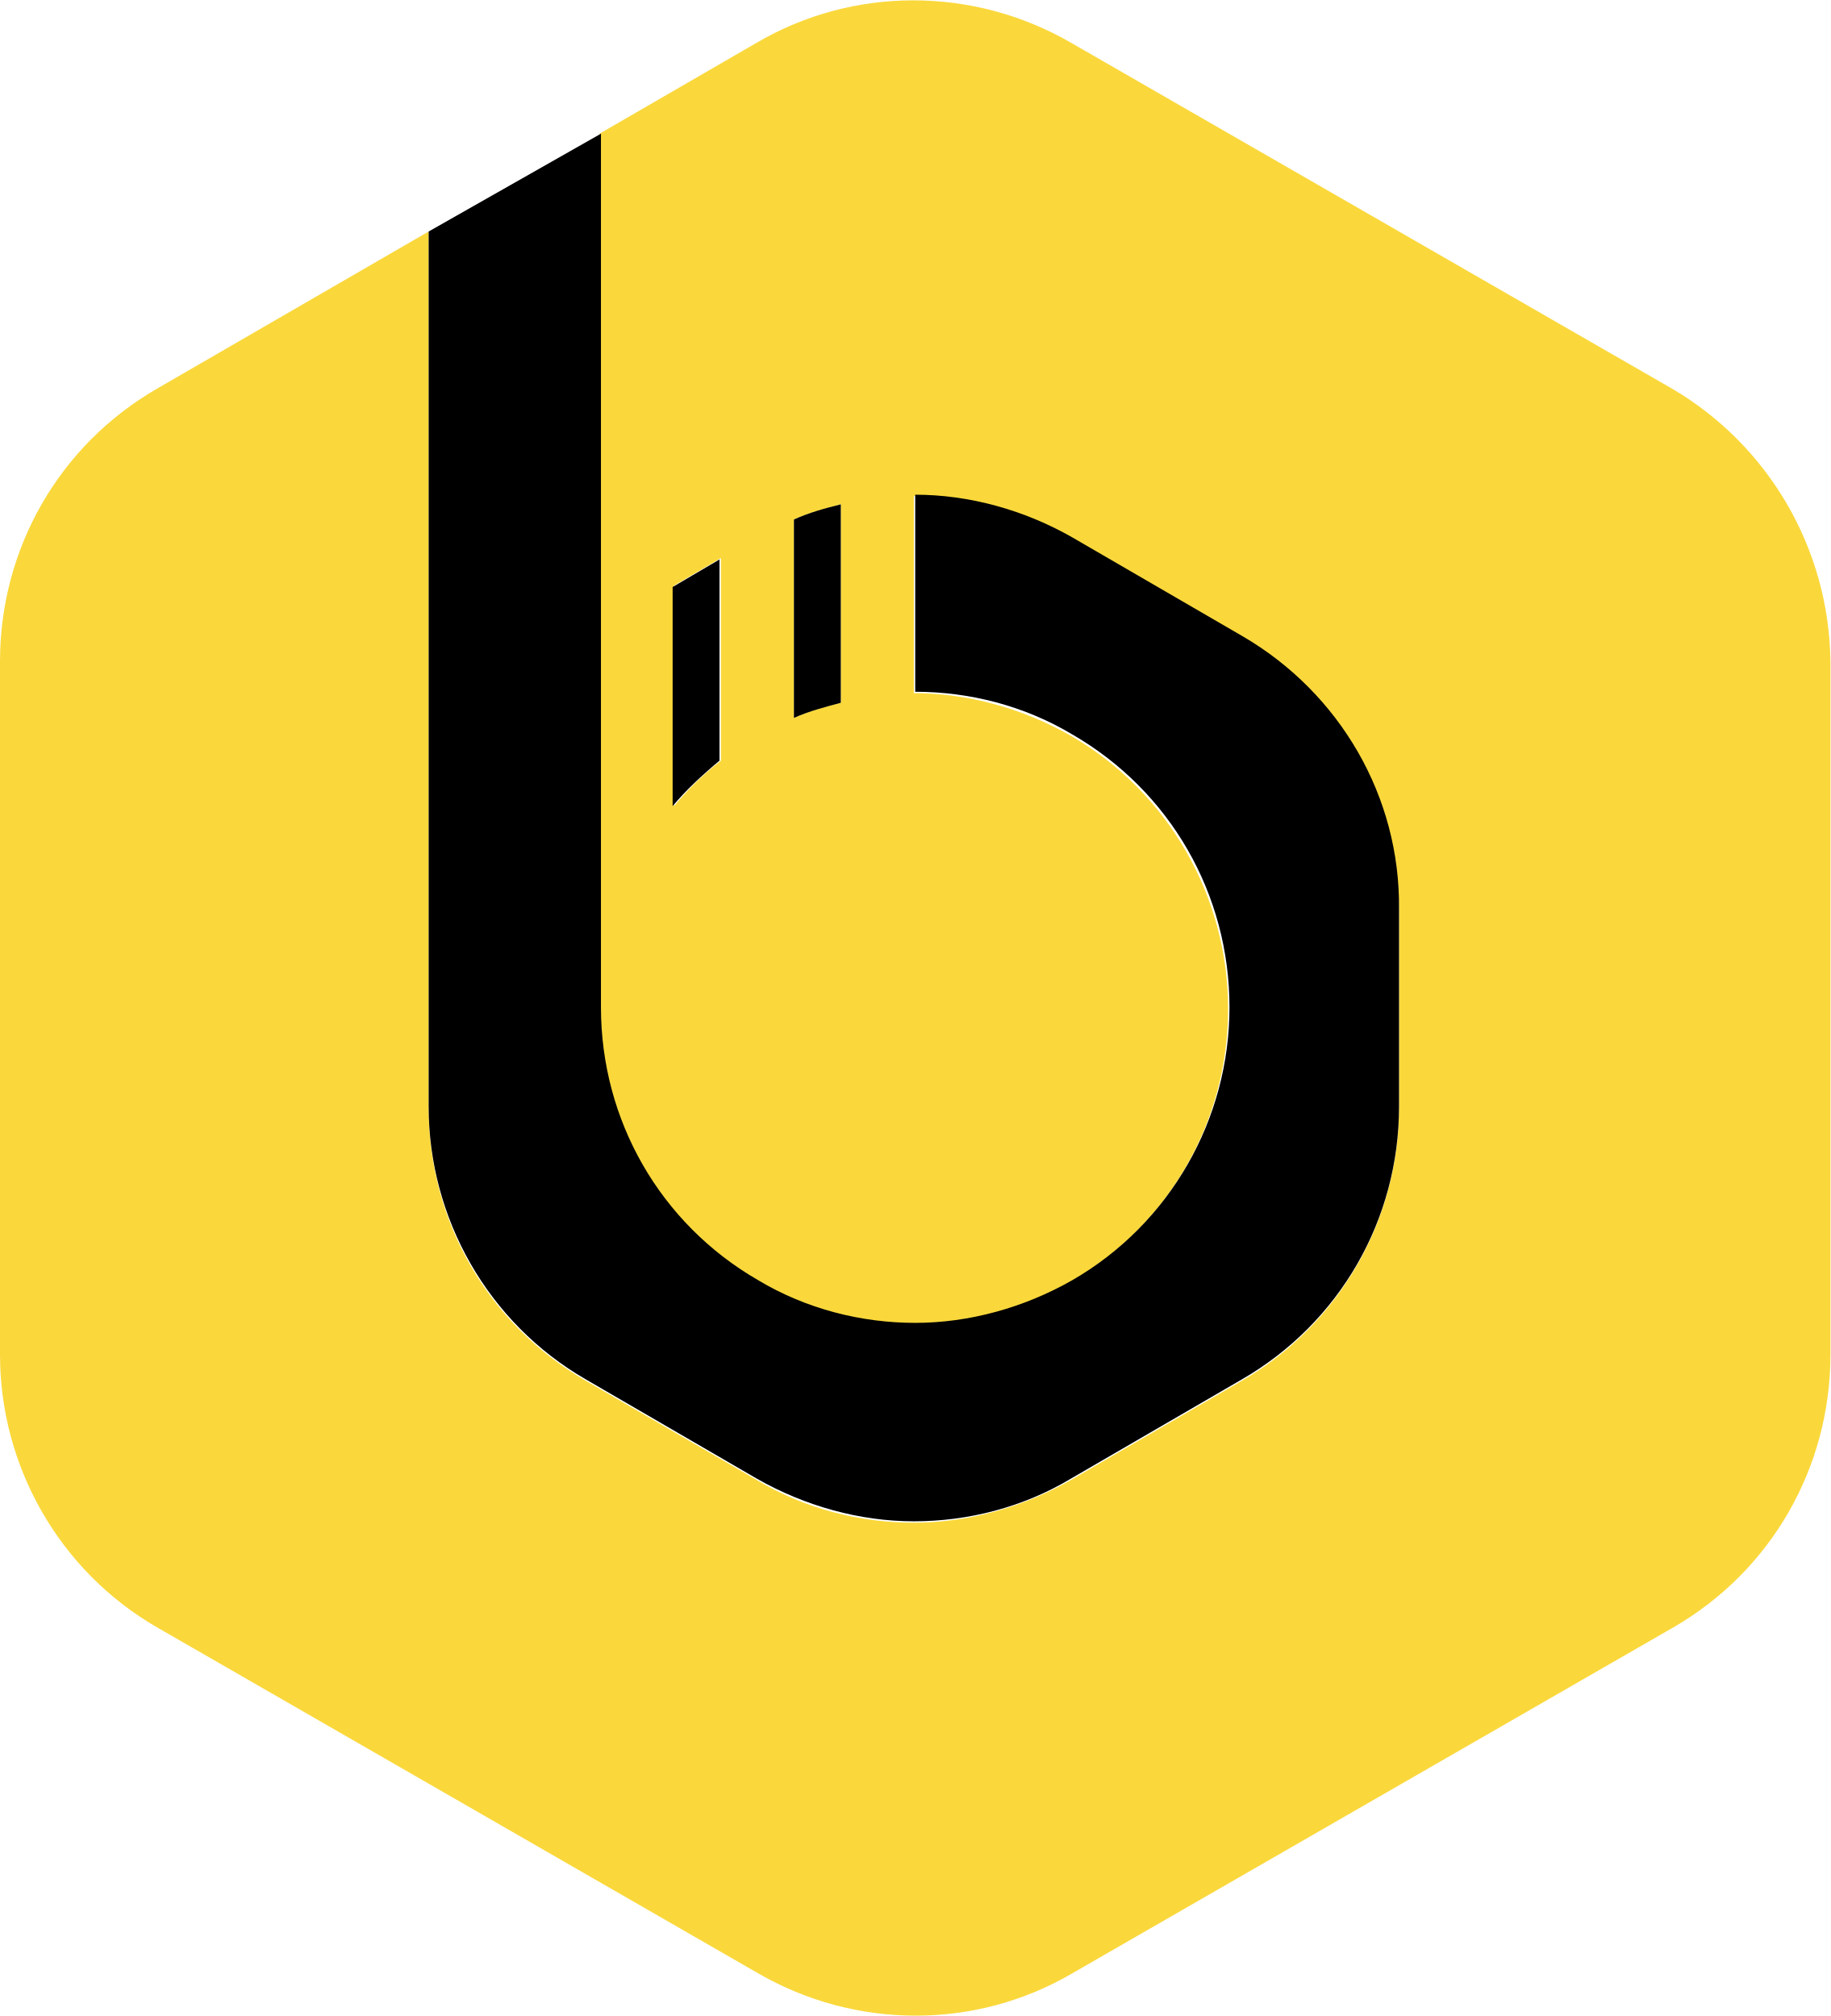
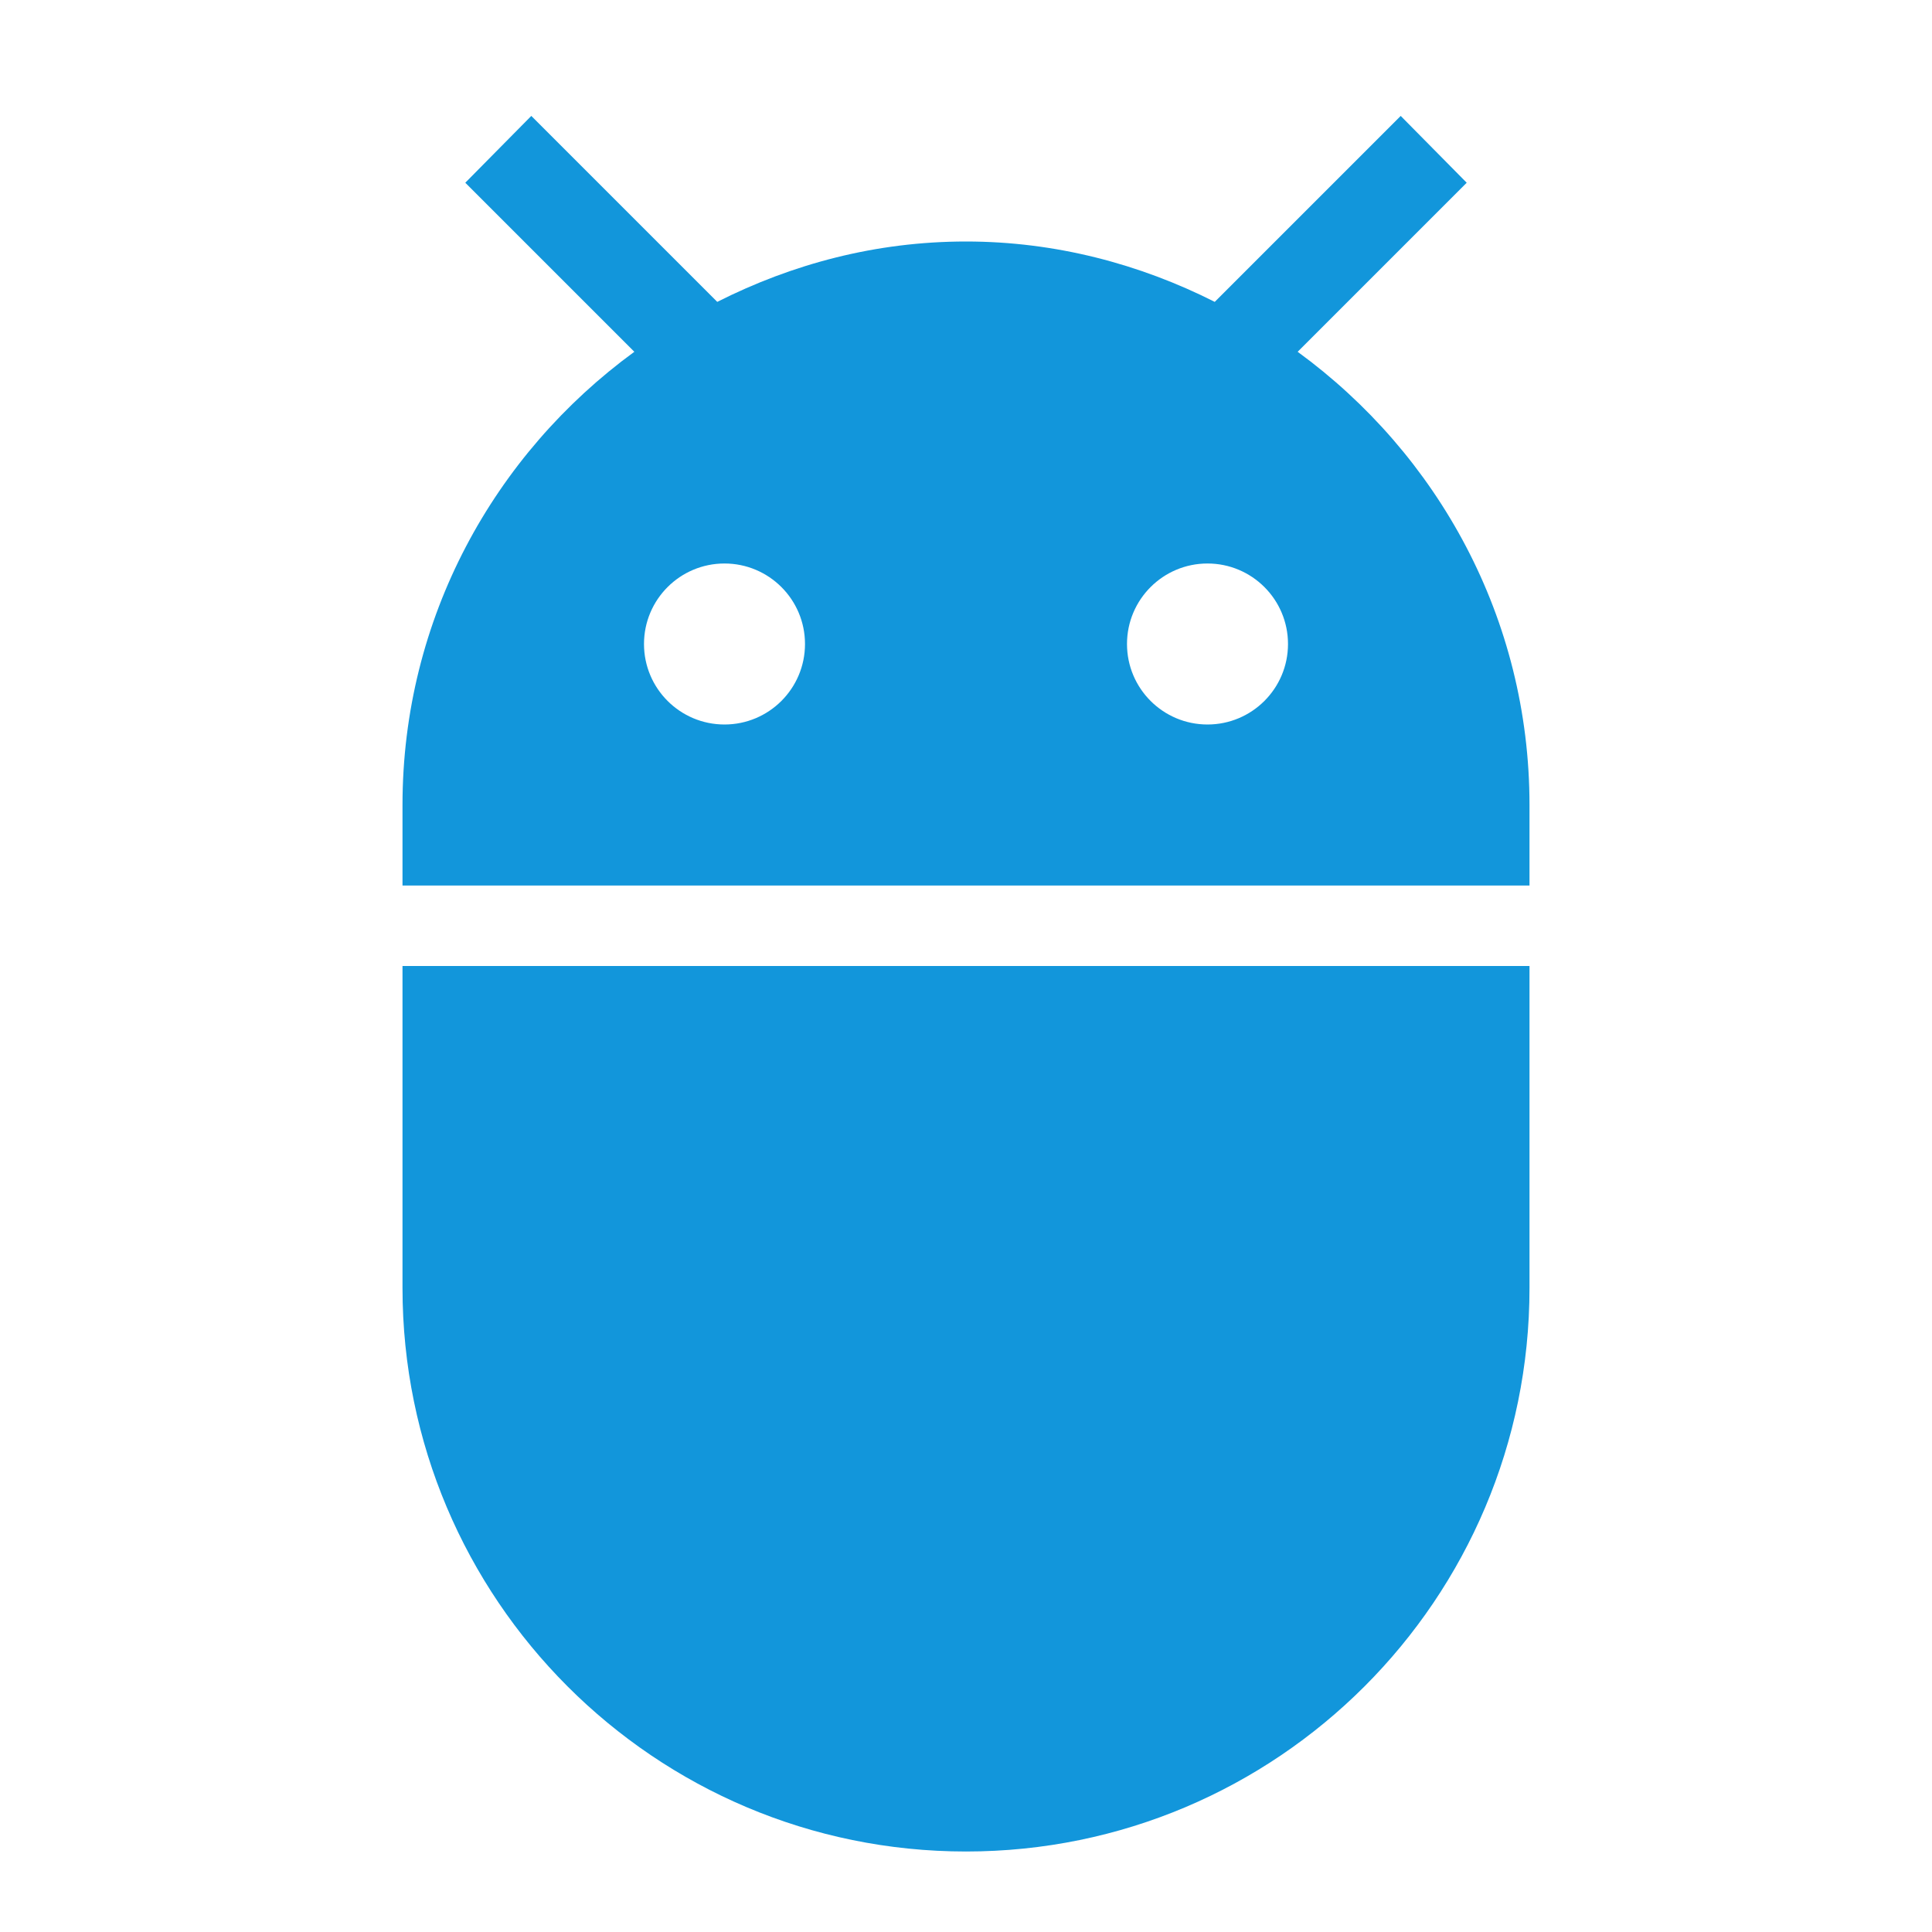
- <svg xmlns="http://www.w3.org/2000/svg" version="1.1" id="Layer_1" x="0px" y="0px" viewBox="0 0 132.8 146.3" style="enable-background:new 0 0 132.8 146.3;" xml:space="preserve">
-   <style type="text/css">
- 	.st0{fill:#FAD83B;}
- </style>
-   <g>
-     <g>
-       <path class="st0" d="M121.3,28.2L77.7,3.1C70.6-1,61.9-1,54.9,3.1L43.5,9.7V39v6.7v27.5c0,8.1,4.3,15.7,11.4,19.8    c3.5,2,7.5,3.1,11.4,3.1s7.9-1,11.4-3.1l0,0c7.1-4.1,11.4-11.6,11.4-19.8c0-8.1-4.3-15.7-11.4-19.8l0,0c-3.5-2-7.5-3.1-11.4-3.1    V36c3.9,0,7.9,1,11.4,3.1l12.4,7.2c7.1,4.1,11.4,11.6,11.4,19.8v14.3c0,8.1-4.3,15.7-11.4,19.8l-12.4,7.2c-3.5,2-7.5,3.1-11.4,3.1    s-7.9-1-11.4-3.1l-12.4-7.2c-7.1-4.1-11.4-11.6-11.4-19.8v-7.2V66V47.5V16.8L11.4,28.2C4.3,32.3,0,39.8,0,48v50.3    c0,8.1,4.3,15.7,11.4,19.8L55,143.2c7.1,4.1,15.8,4.1,22.8,0l43.6-25.1c7.1-4.1,11.4-11.6,11.4-19.8V48    C132.7,39.8,128.3,32.3,121.3,28.2z M52.3,55.2c-1.3,1-2.4,2.1-3.4,3.3v-16l3.4-2V55.2z M61,51c-1.2,0.3-2.3,0.6-3.4,1.1V37.7    c1.1-0.5,2.3-0.8,3.4-1.1V51z" />
-       <path d="M48.8,58.5c1-1.2,2.2-2.3,3.4-3.3V40.6l-3.4,2V58.5z" />
-       <path d="M90.2,46.2L77.8,39c-3.5-2-7.5-3.1-11.4-3.1v14.3c3.9,0,7.9,1,11.4,3.1l0,0c7.1,4.1,11.4,11.6,11.4,19.8    c0,8.1-4.3,15.7-11.4,19.8l0,0c-3.5,2-7.5,3.1-11.4,3.1s-7.9-1-11.4-3.1c-7.1-4.1-11.4-11.6-11.4-19.8V45.6v-6.7V9.7l-12.5,7.1    v30.6v18.5v7.2v7.2c0,8.1,4.3,15.7,11.4,19.8l12.4,7.2c3.5,2,7.5,3.1,11.4,3.1s7.9-1,11.4-3.1l12.4-7.2    c7.1-4.1,11.4-11.6,11.4-19.8V66C101.6,57.8,97.2,50.3,90.2,46.2z" />
-       <path d="M57.6,52.1c1.1-0.5,2.3-0.8,3.4-1.1V36.6c-1.2,0.3-2.3,0.6-3.4,1.1V52.1z" />
-     </g>
-   </g>
+ <svg xmlns="http://www.w3.org/2000/svg" t="1687227252143" class="icon" viewBox="0 0 1024 1024" version="1.1" p-id="2395" width="200" height="200">
+   <path d="M640 384a42.667 42.667 0 0 1-42.667-42.667 42.667 42.667 0 0 1 42.667-42.667 42.667 42.667 0 0 1 42.667 42.667 42.667 42.667 0 0 1-42.667 42.667M384 384a42.667 42.667 0 0 1-42.667-42.667 42.667 42.667 0 0 1 42.667-42.667 42.667 42.667 0 0 1 42.667 42.667 42.667 42.667 0 0 1-42.667 42.667m303.787-197.547l89.6-89.6-34.987-35.413-98.56 98.56C604.16 139.947 559.36 128 512 128c-47.787 0-92.16 11.947-131.84 32L281.6 61.44l-34.987 35.413 89.6 89.6C261.973 240.64 213.333 327.68 213.333 426.667v42.667h597.333v-42.667c0-98.987-48.64-186.027-122.88-240.213M213.333 682.667c0 164.693 133.547 298.667 298.667 298.667a298.667 298.667 0 0 0 298.667-298.667v-170.667H213.333v170.667z" fill="#1296db" p-id="2396" />
</svg>
